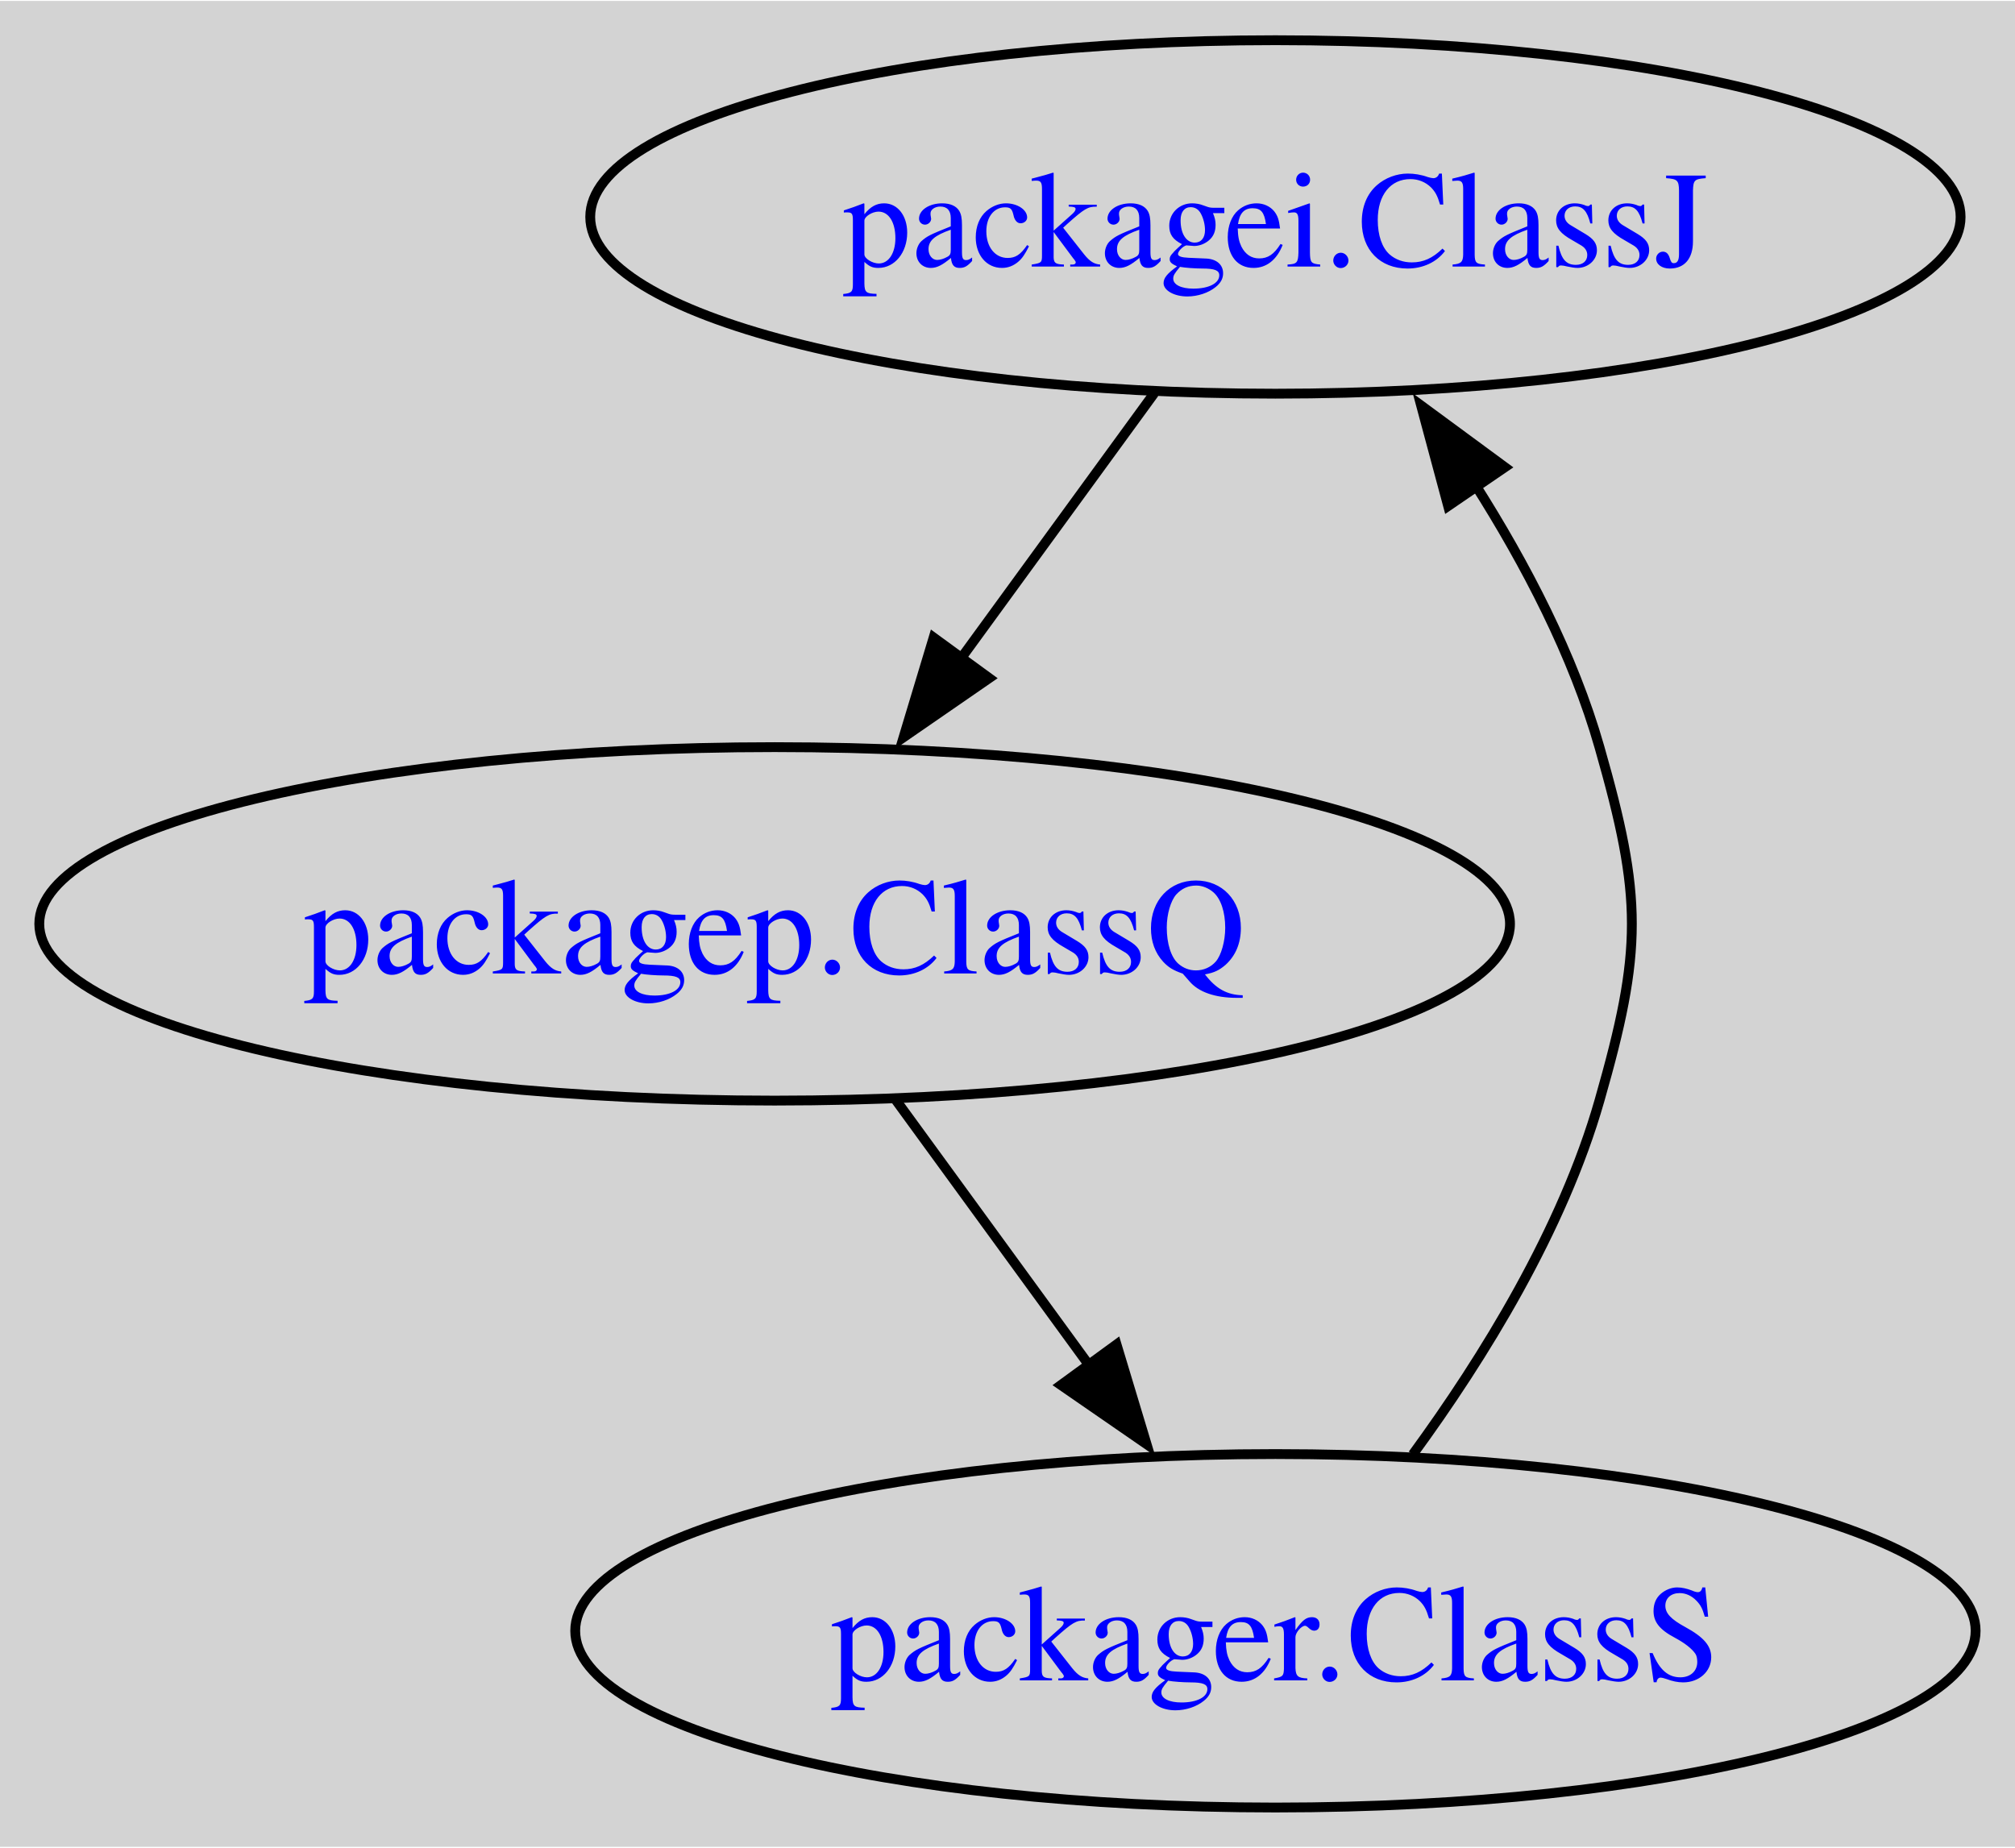
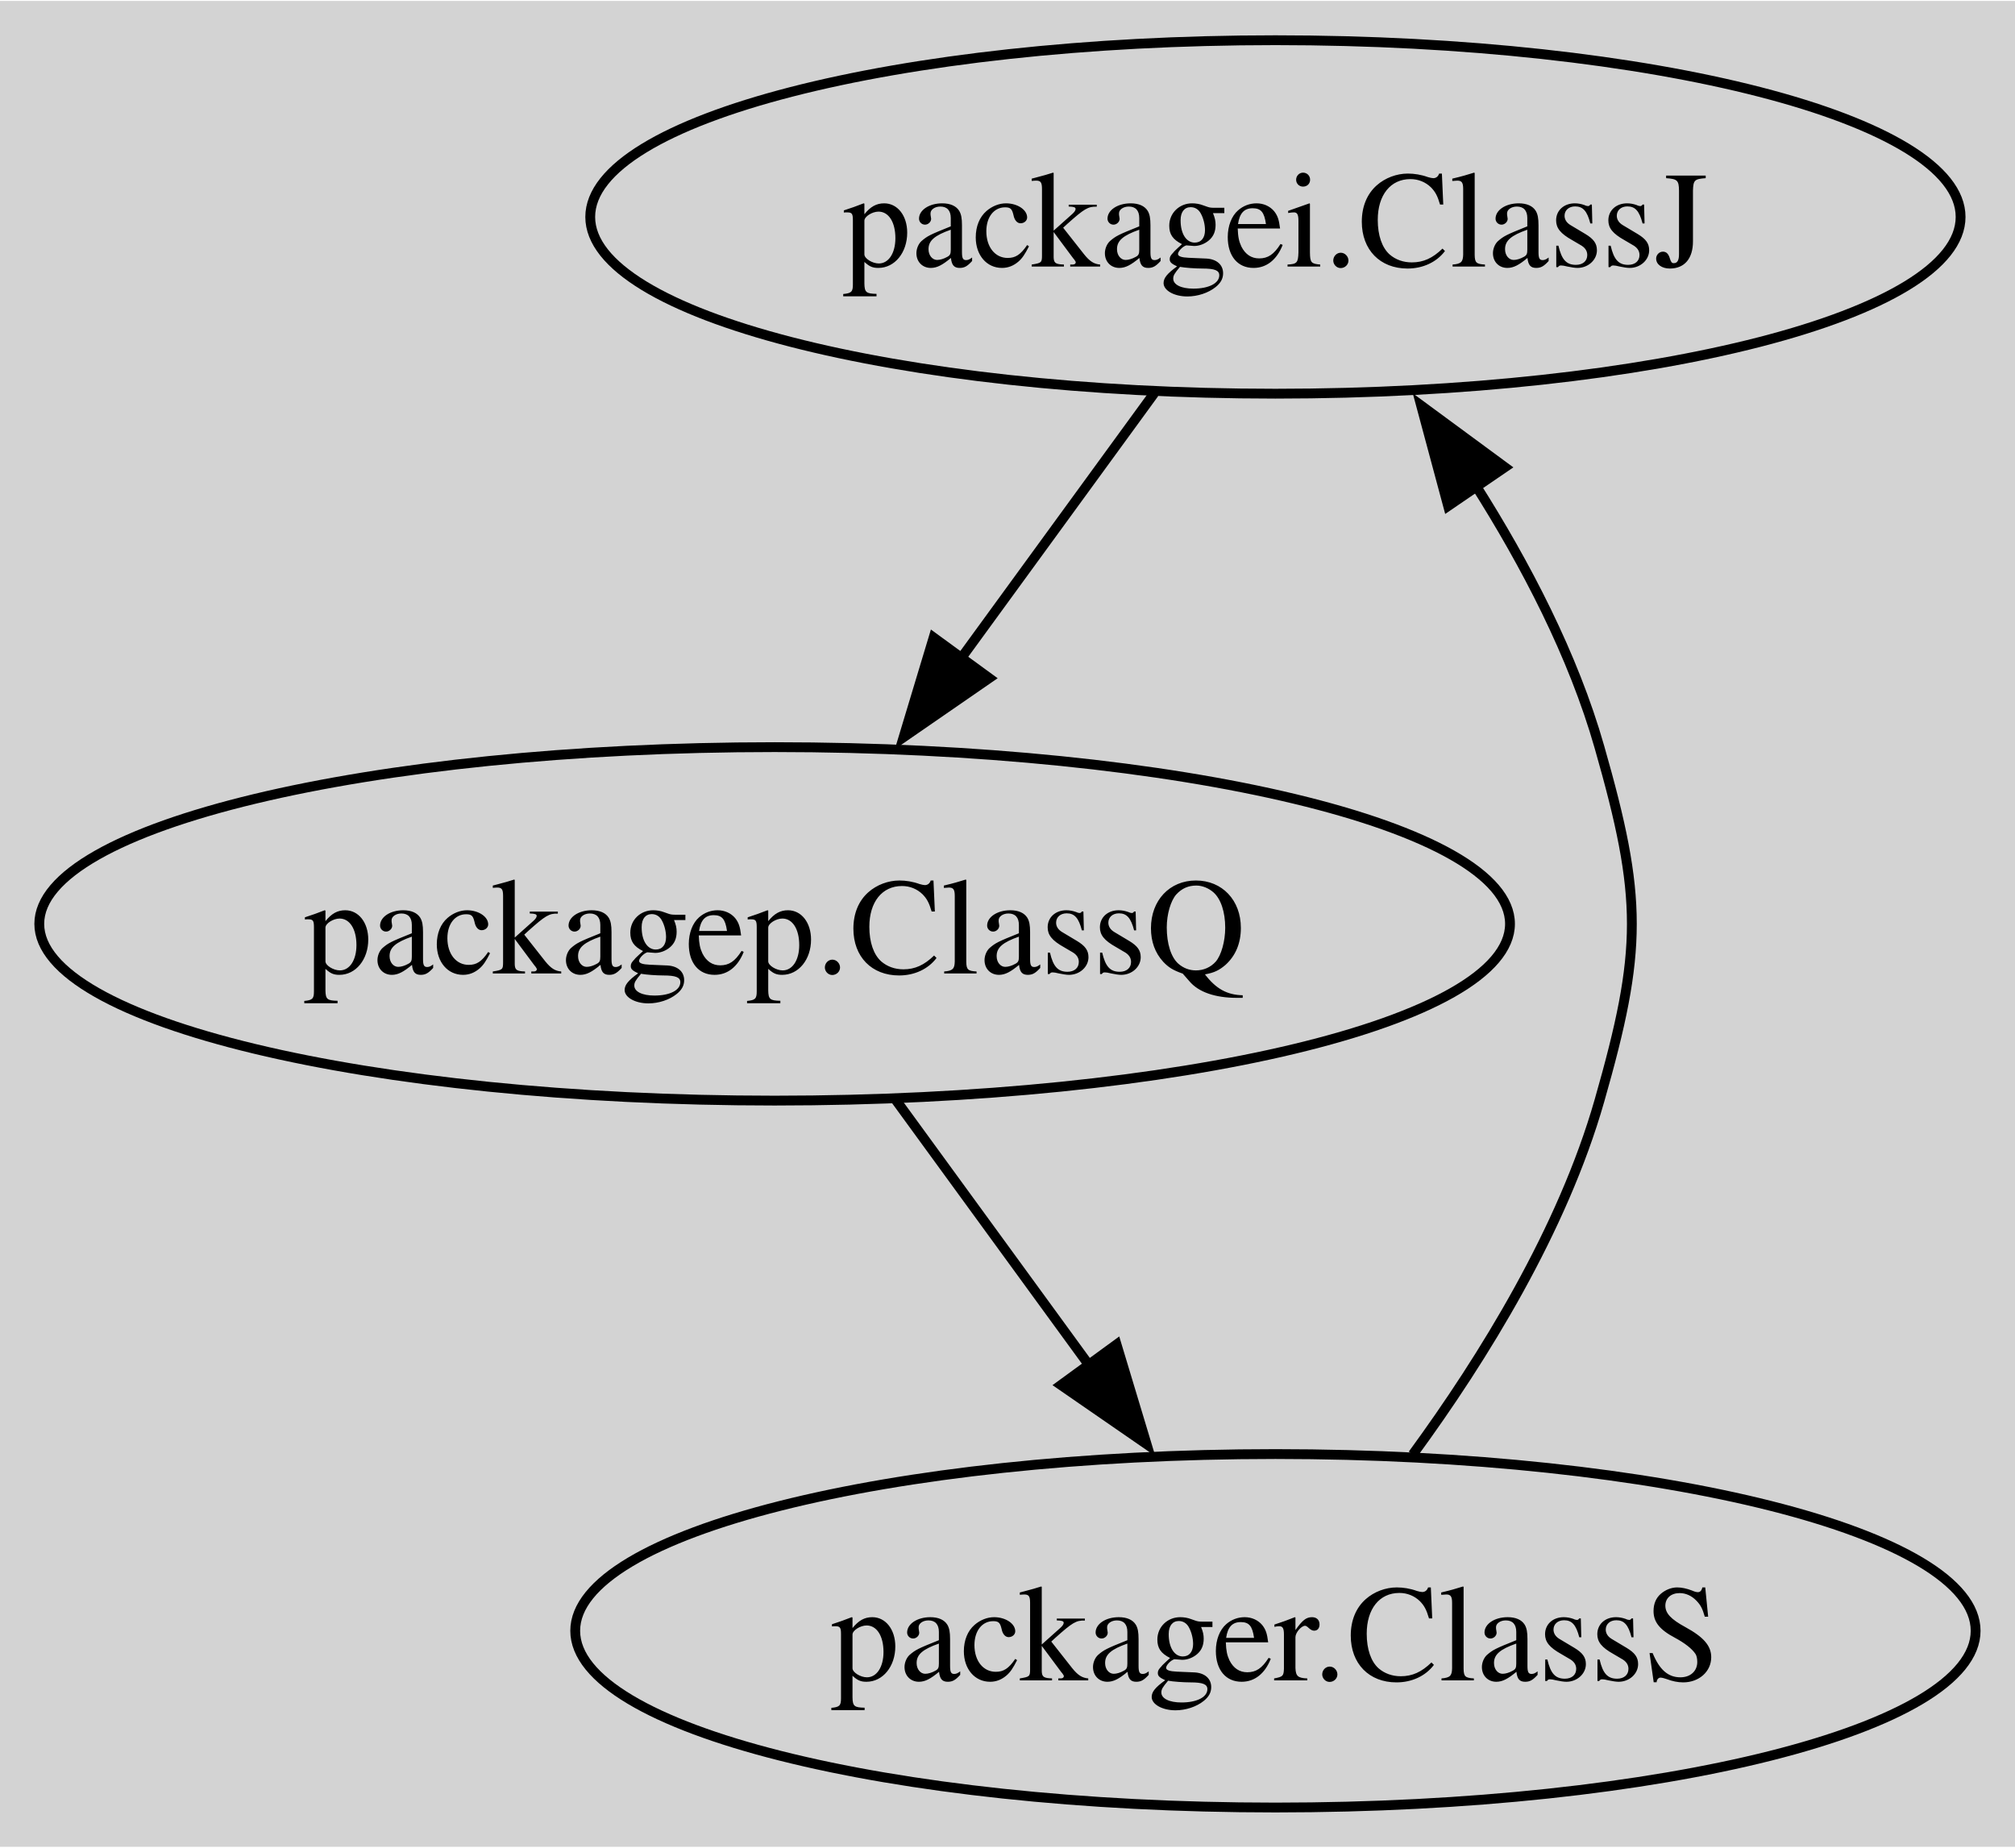
- <svg xmlns="http://www.w3.org/2000/svg" xmlns:xlink="http://www.w3.org/1999/xlink" width="205pt" height="188pt" viewBox="0.00 0.00 205.21 188.00">
+ <svg xmlns="http://www.w3.org/2000/svg" width="205pt" height="188pt" viewBox="0.00 0.00 205.21 188.00">
  <g id="graph0" class="graph" transform="scale(1 1) rotate(0) translate(4 184)">
    <polygon fill="lightgray" stroke="none" points="-4,4 -4,-184 201.21,-184 201.21,4 -4,4" />
    <g id="node1" class="node">
-       <g id="a_node1">
-         <a xlink:href="local-packagei-ClassJ.html" xlink:title="packagei.ClassJ">
-           <ellipse fill="none" stroke="black" cx="125.89" cy="-162" rx="69.78" ry="18" />
-           <text text-anchor="middle" x="125.89" y="-156.95" font-family="Times,serif" font-size="14.00" fill="blue">packagei.ClassJ</text>
-         </a>
-       </g>
+       <ellipse fill="none" stroke="black" cx="125.89" cy="-162" rx="69.78" ry="18" />
+       <text text-anchor="middle" x="125.89" y="-156.95" font-family="Times,serif" font-size="14.00">packagei.ClassJ</text>
    </g>
    <g id="node2" class="node">
-       <g id="a_node2">
-         <a xlink:href="local-packagep-ClassQ.html" xlink:title="packagep.ClassQ">
-           <ellipse fill="none" stroke="black" cx="74.89" cy="-90" rx="74.89" ry="18" />
-           <text text-anchor="middle" x="74.89" y="-84.95" font-family="Times,serif" font-size="14.00" fill="blue">packagep.ClassQ</text>
-         </a>
-       </g>
+       <ellipse fill="none" stroke="black" cx="74.89" cy="-90" rx="74.89" ry="18" />
+       <text text-anchor="middle" x="74.89" y="-84.95" font-family="Times,serif" font-size="14.00">packagep.ClassQ</text>
    </g>
    <g id="edge1" class="edge">
      <path fill="none" stroke="black" d="M113.55,-144.05C107.6,-135.89 100.33,-125.91 93.71,-116.82" />
      <polygon fill="black" stroke="black" points="96.74,-115.03 88.02,-109.01 91.08,-119.16 96.74,-115.03" />
    </g>
    <g id="node3" class="node">
-       <g id="a_node3">
-         <a xlink:href="local-packager-ClassS.html" xlink:title="packager.ClassS">
-           <ellipse fill="none" stroke="black" cx="125.89" cy="-18" rx="71.31" ry="18" />
-           <text text-anchor="middle" x="125.89" y="-12.95" font-family="Times,serif" font-size="14.00" fill="blue">packager.ClassS</text>
-         </a>
-       </g>
+       <ellipse fill="none" stroke="black" cx="125.89" cy="-18" rx="71.31" ry="18" />
+       <text text-anchor="middle" x="125.89" y="-12.95" font-family="Times,serif" font-size="14.00">packager.ClassS</text>
    </g>
    <g id="edge2" class="edge">
      <path fill="none" stroke="black" d="M87.24,-72.05C93.19,-63.89 100.46,-53.91 107.08,-44.82" />
      <polygon fill="black" stroke="black" points="109.71,-47.16 112.77,-37.01 104.05,-43.03 109.71,-47.16" />
    </g>
    <g id="edge3" class="edge">
      <path fill="none" stroke="black" d="M139.88,-35.96C147.09,-45.82 155.14,-58.87 158.89,-72 163.29,-87.38 163.29,-92.62 158.89,-108 156.23,-117.34 151.38,-126.63 146.22,-134.76" />
      <polygon fill="black" stroke="black" points="143.48,-132.56 140.73,-142.79 149.26,-136.51 143.48,-132.56" />
    </g>
  </g>
</svg>
